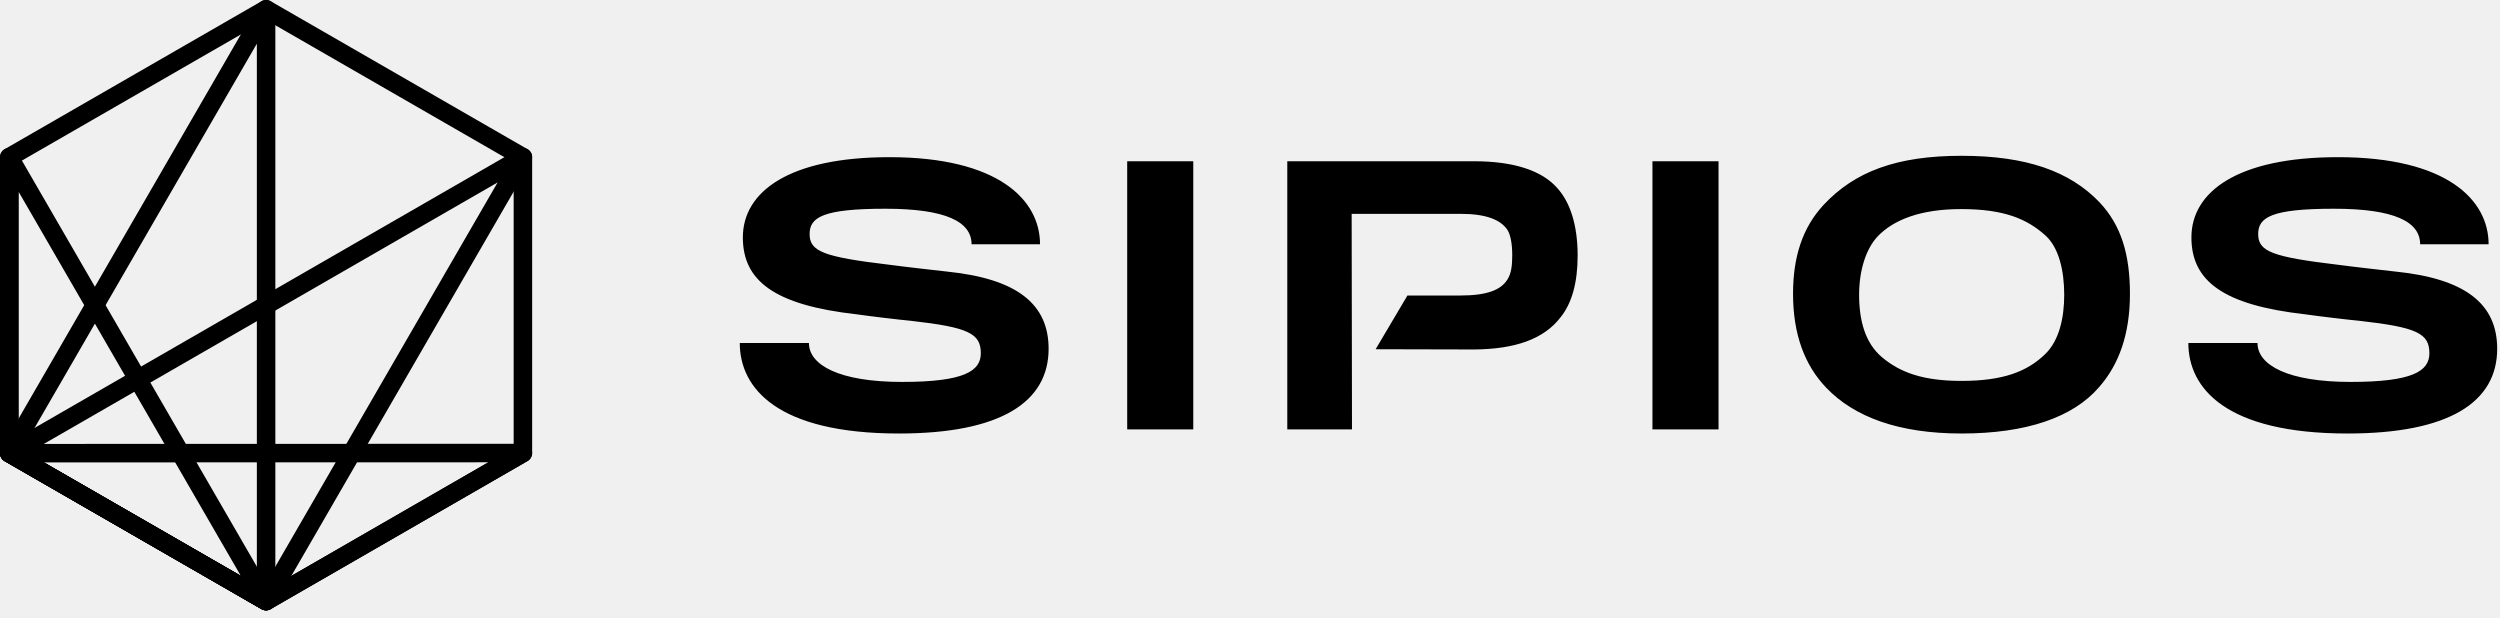
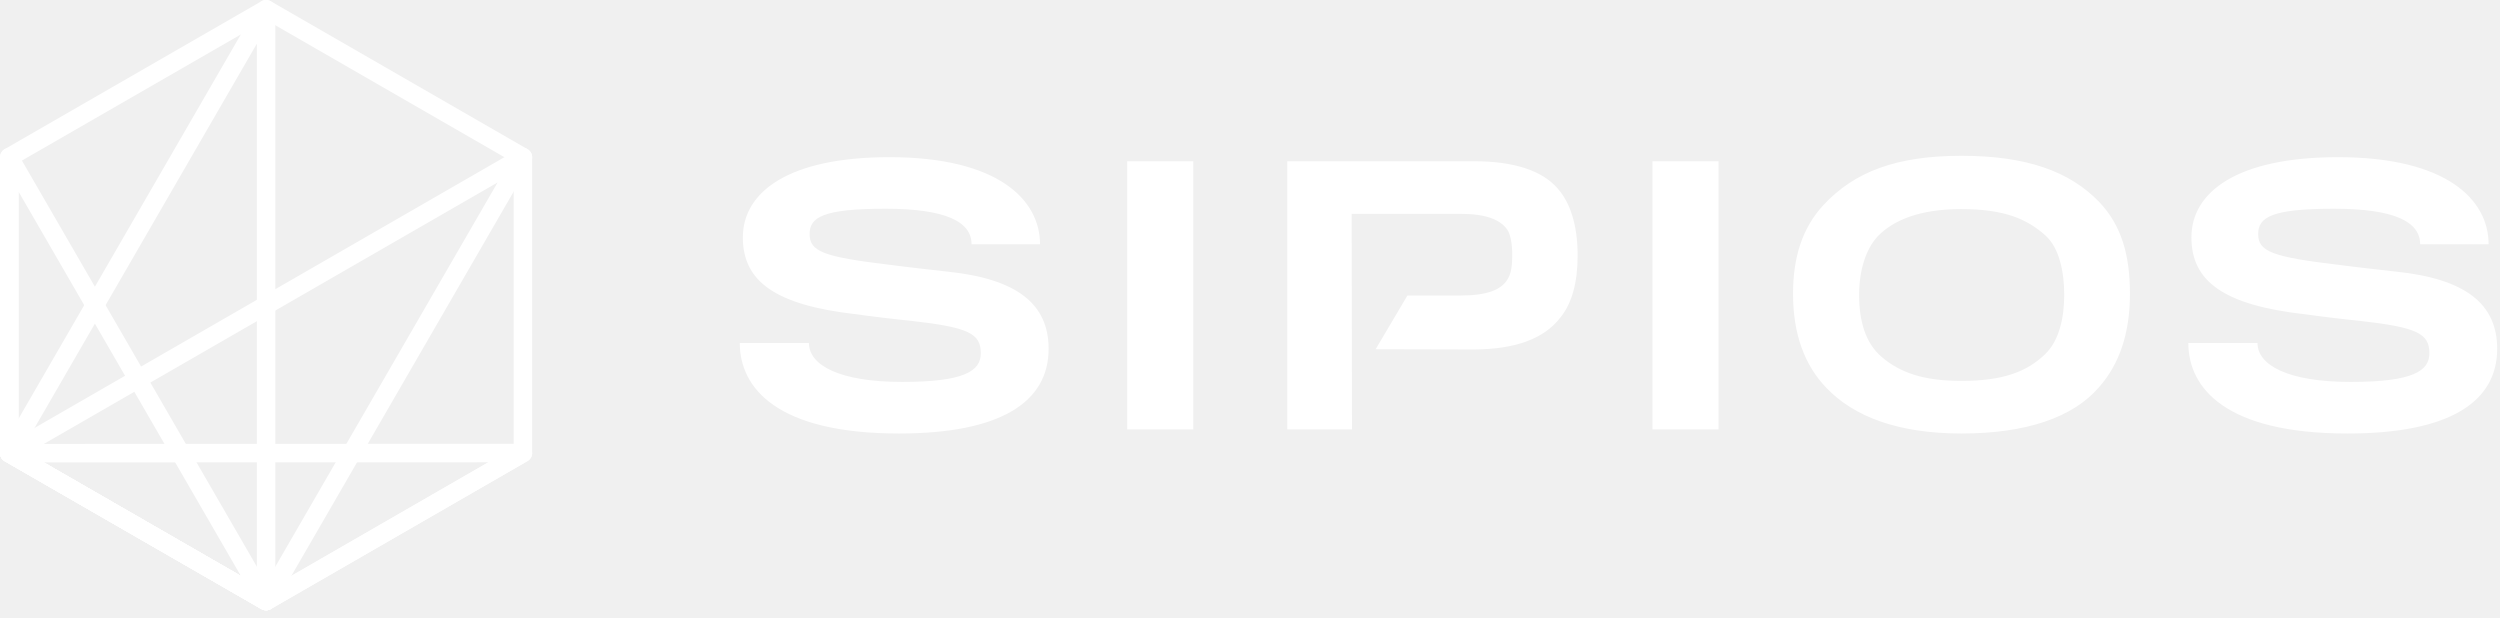
<svg xmlns="http://www.w3.org/2000/svg" viewBox="0 0 166 41" version="1.1">
  <g id="Home" stroke="none" stroke-width="1" fill="none" fill-rule="evenodd">
    <g id="Home-Black-V1" transform="translate(-155, -2667)">
      <g id="Group-5" transform="translate(-1, 2563)">
        <g id="Logo" transform="translate(156, 104)">
-           <path d="M59.692,28.785 C51.599,28.785 49.121,25.768 49.121,22.775 L53.713,22.775 C53.713,24.249 55.736,25.36 59.897,25.36 C64.034,25.36 65.126,24.634 65.126,23.455 C65.126,22.139 64.307,21.731 60.465,21.3 C59.715,21.232 57.646,20.983 56.873,20.869 C51.417,20.257 49.325,18.646 49.325,15.765 C49.325,12.726 52.394,10.436 59.056,10.436 C66.285,10.436 69.058,13.271 69.058,16.22 L64.512,16.22 C64.512,14.723 62.807,13.86 58.783,13.86 C54.645,13.86 53.758,14.428 53.758,15.539 C53.758,16.695 54.668,17.059 59.056,17.58 C60.056,17.716 62.284,17.965 62.897,18.034 C67.536,18.51 69.628,20.189 69.628,23.16 C69.628,26.698 66.444,28.785 59.692,28.785 Z M74.846,28.513 L74.846,10.707 L79.233,10.707 L79.233,28.513 L74.846,28.513 Z M103.413,12.499 C104.232,13.407 104.755,14.881 104.755,16.968 C104.755,18.782 104.368,20.144 103.618,21.073 C102.504,22.525 100.594,23.183 97.889,23.205 C97.521,23.205 91.342,23.189 91.342,23.189 L93.453,19.622 L96.957,19.622 C98.73,19.622 99.662,19.259 100.094,18.556 C100.344,18.17 100.413,17.648 100.413,16.945 C100.413,16.197 100.299,15.584 100.094,15.266 C99.64,14.586 98.662,14.2 97.002,14.2 L89.75,14.2 L89.772,28.513 L85.476,28.513 L85.476,10.707 L97.889,10.707 C100.503,10.707 102.39,11.32 103.413,12.499 Z M135.813,23.5 C136.723,22.615 137.064,21.118 137.064,19.576 C137.064,18.012 136.723,16.468 135.836,15.652 C134.608,14.541 133.085,13.883 130.22,13.883 C127.492,13.883 125.719,14.609 124.674,15.698 C123.877,16.559 123.445,17.988 123.445,19.576 C123.445,21.3 123.855,22.774 124.946,23.704 C126.174,24.748 127.72,25.292 130.243,25.292 C132.994,25.292 134.608,24.68 135.813,23.5 Z M139.405,13.429 C140.86,14.972 141.428,16.922 141.428,19.508 C141.428,22.185 140.701,24.203 139.383,25.701 C137.632,27.742 134.494,28.785 130.243,28.785 C126.083,28.785 123.127,27.696 121.263,25.746 C119.831,24.249 119.058,22.207 119.058,19.508 C119.058,17.082 119.672,15.13 121.081,13.611 C123.15,11.388 125.947,10.345 130.243,10.345 C134.54,10.345 137.427,11.365 139.405,13.429 Z M155.877,28.785 C147.784,28.785 145.306,25.768 145.306,22.775 L149.898,22.775 C149.898,24.249 151.921,25.36 156.082,25.36 C160.219,25.36 161.311,24.634 161.311,23.455 C161.311,22.139 160.492,21.731 156.65,21.3 C155.9,21.232 153.831,20.983 153.058,20.869 C147.602,20.257 145.51,18.646 145.51,15.765 C145.51,12.726 148.58,10.436 155.241,10.436 C162.47,10.436 165.244,13.271 165.244,16.22 L160.697,16.22 C160.697,14.723 158.992,13.86 154.968,13.86 C150.83,13.86 149.943,14.428 149.943,15.539 C149.943,16.695 150.853,17.059 155.241,17.58 C156.241,17.716 158.469,17.965 159.083,18.034 C163.721,18.51 165.813,20.189 165.813,23.16 C165.813,26.698 162.629,28.785 155.877,28.785 Z M109.723,28.513 L109.723,10.707 L114.111,10.707 L114.111,28.513 L109.723,28.513 Z" id="Type" fill="#000000" />
-           <g id="Icon" stroke="#000000" stroke-linejoin="round" stroke-width="1.228">
+           <path d="M59.692,28.785 C51.599,28.785 49.121,25.768 49.121,22.775 L53.713,22.775 C53.713,24.249 55.736,25.36 59.897,25.36 C64.034,25.36 65.126,24.634 65.126,23.455 C65.126,22.139 64.307,21.731 60.465,21.3 C59.715,21.232 57.646,20.983 56.873,20.869 C51.417,20.257 49.325,18.646 49.325,15.765 C49.325,12.726 52.394,10.436 59.056,10.436 C66.285,10.436 69.058,13.271 69.058,16.22 L64.512,16.22 C64.512,14.723 62.807,13.86 58.783,13.86 C54.645,13.86 53.758,14.428 53.758,15.539 C53.758,16.695 54.668,17.059 59.056,17.58 C60.056,17.716 62.284,17.965 62.897,18.034 C67.536,18.51 69.628,20.189 69.628,23.16 C69.628,26.698 66.444,28.785 59.692,28.785 Z M74.846,28.513 L74.846,10.707 L79.233,10.707 L79.233,28.513 L74.846,28.513 Z M103.413,12.499 C104.232,13.407 104.755,14.881 104.755,16.968 C104.755,18.782 104.368,20.144 103.618,21.073 C102.504,22.525 100.594,23.183 97.889,23.205 C97.521,23.205 91.342,23.189 91.342,23.189 L93.453,19.622 L96.957,19.622 C98.73,19.622 99.662,19.259 100.094,18.556 C100.344,18.17 100.413,17.648 100.413,16.945 C100.413,16.197 100.299,15.584 100.094,15.266 C99.64,14.586 98.662,14.2 97.002,14.2 L89.75,14.2 L89.772,28.513 L85.476,28.513 L85.476,10.707 L97.889,10.707 C100.503,10.707 102.39,11.32 103.413,12.499 Z M135.813,23.5 C136.723,22.615 137.064,21.118 137.064,19.576 C137.064,18.012 136.723,16.468 135.836,15.652 C134.608,14.541 133.085,13.883 130.22,13.883 C127.492,13.883 125.719,14.609 124.674,15.698 C123.877,16.559 123.445,17.988 123.445,19.576 C123.445,21.3 123.855,22.774 124.946,23.704 C126.174,24.748 127.72,25.292 130.243,25.292 C132.994,25.292 134.608,24.68 135.813,23.5 Z M139.405,13.429 C140.86,14.972 141.428,16.922 141.428,19.508 C141.428,22.185 140.701,24.203 139.383,25.701 C137.632,27.742 134.494,28.785 130.243,28.785 C126.083,28.785 123.127,27.696 121.263,25.746 C119.831,24.249 119.058,22.207 119.058,19.508 C119.058,17.082 119.672,15.13 121.081,13.611 C123.15,11.388 125.947,10.345 130.243,10.345 C134.54,10.345 137.427,11.365 139.405,13.429 Z M155.877,28.785 C147.784,28.785 145.306,25.768 145.306,22.775 L149.898,22.775 C149.898,24.249 151.921,25.36 156.082,25.36 C160.219,25.36 161.311,24.634 161.311,23.455 C161.311,22.139 160.492,21.731 156.65,21.3 C155.9,21.232 153.831,20.983 153.058,20.869 C147.602,20.257 145.51,18.646 145.51,15.765 C145.51,12.726 148.58,10.436 155.241,10.436 C162.47,10.436 165.244,13.271 165.244,16.22 L160.697,16.22 C160.697,14.723 158.992,13.86 154.968,13.86 C150.83,13.86 149.943,14.428 149.943,15.539 C149.943,16.695 150.853,17.059 155.241,17.58 C156.241,17.716 158.469,17.965 159.083,18.034 C163.721,18.51 165.813,20.189 165.813,23.16 C165.813,26.698 162.629,28.785 155.877,28.785 Z M109.723,28.513 L109.723,10.707 L114.111,10.707 L114.111,28.513 L109.723,28.513 Z" id="Type" fill="#FFF" />
+           <g id="Icon" stroke="#FFF" stroke-linejoin="round" stroke-width="1.228">
            <polygon id="Stroke-9" points="17.668 0.614 0.615 10.437 0.615 30.09 17.668 39.912 34.721 30.082 34.721 10.437" />
            <polygon id="Stroke-10" points="34.721 30.082 0.616 30.09 17.668 39.913" />
            <polygon id="Stroke-11" points="34.721 10.437 0.616 30.09 17.668 39.912" />
            <polygon id="Stroke-12" points="0.616 30.09 17.669 0.614 17.669 39.912" />
            <polygon id="Stroke-13" points="0.616 10.437 17.669 39.912 0.616 30.09" />
          </g>
        </g>
      </g>
    </g>
  </g>
</svg>
